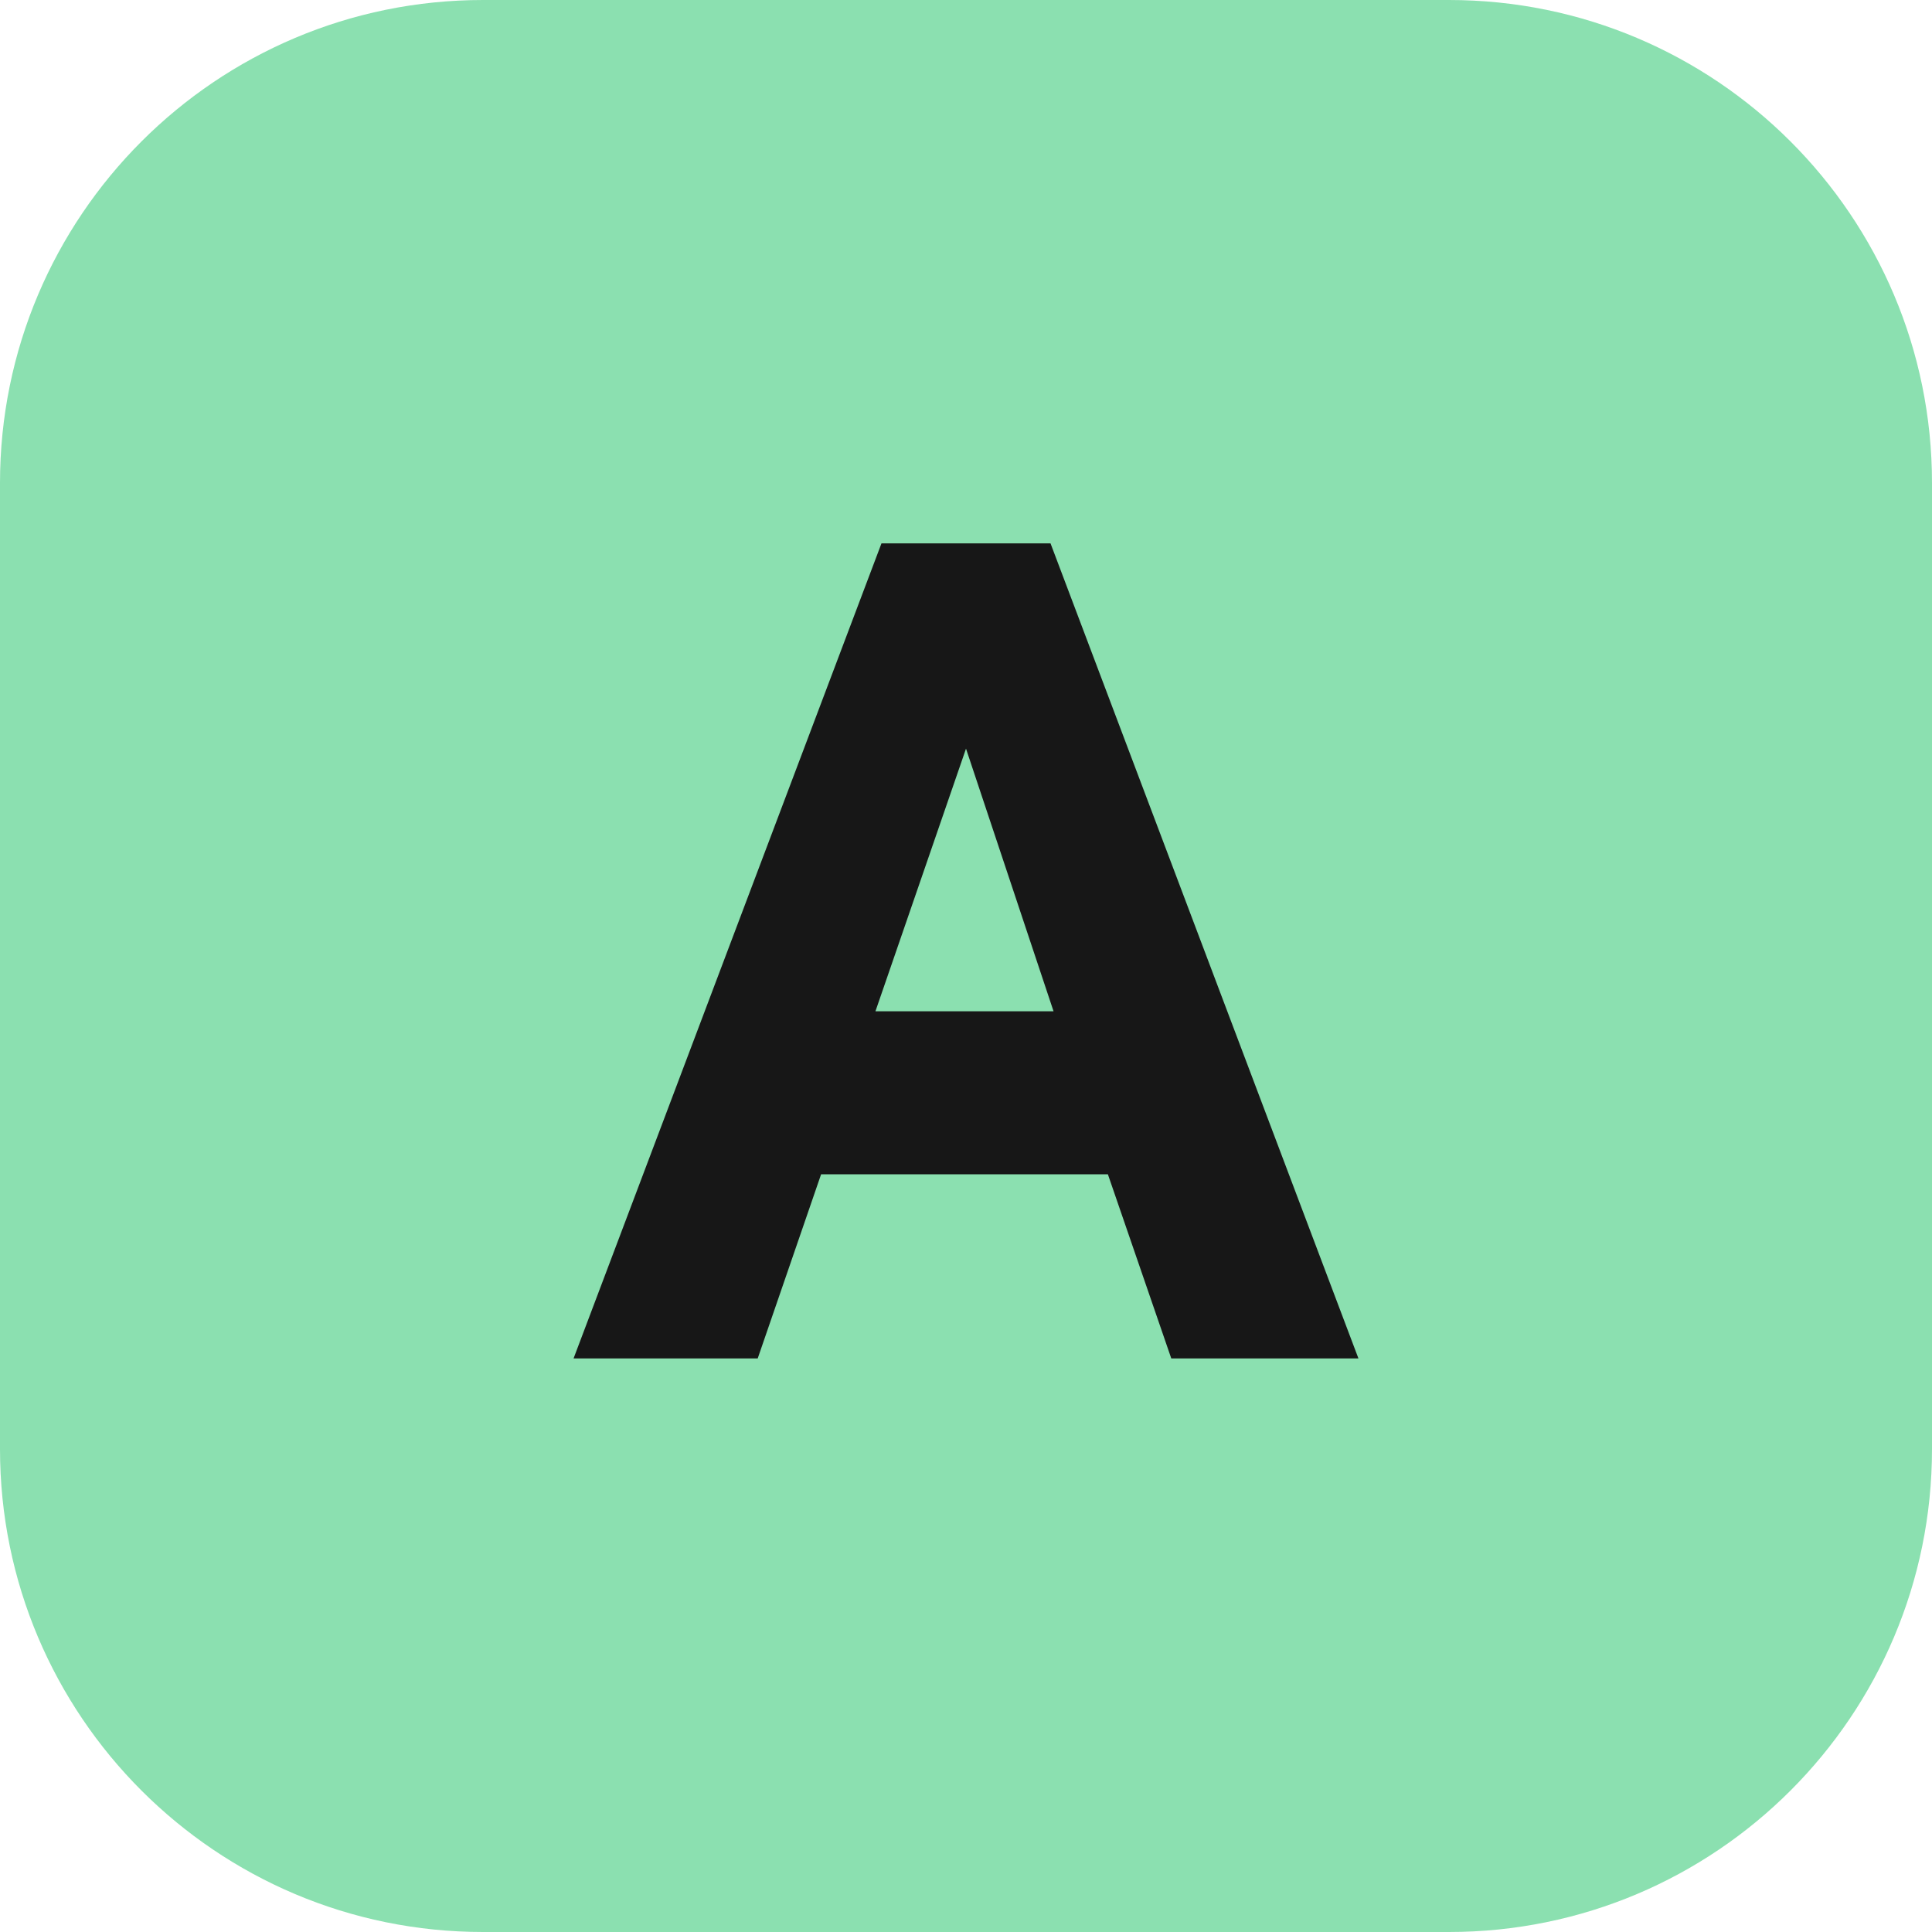
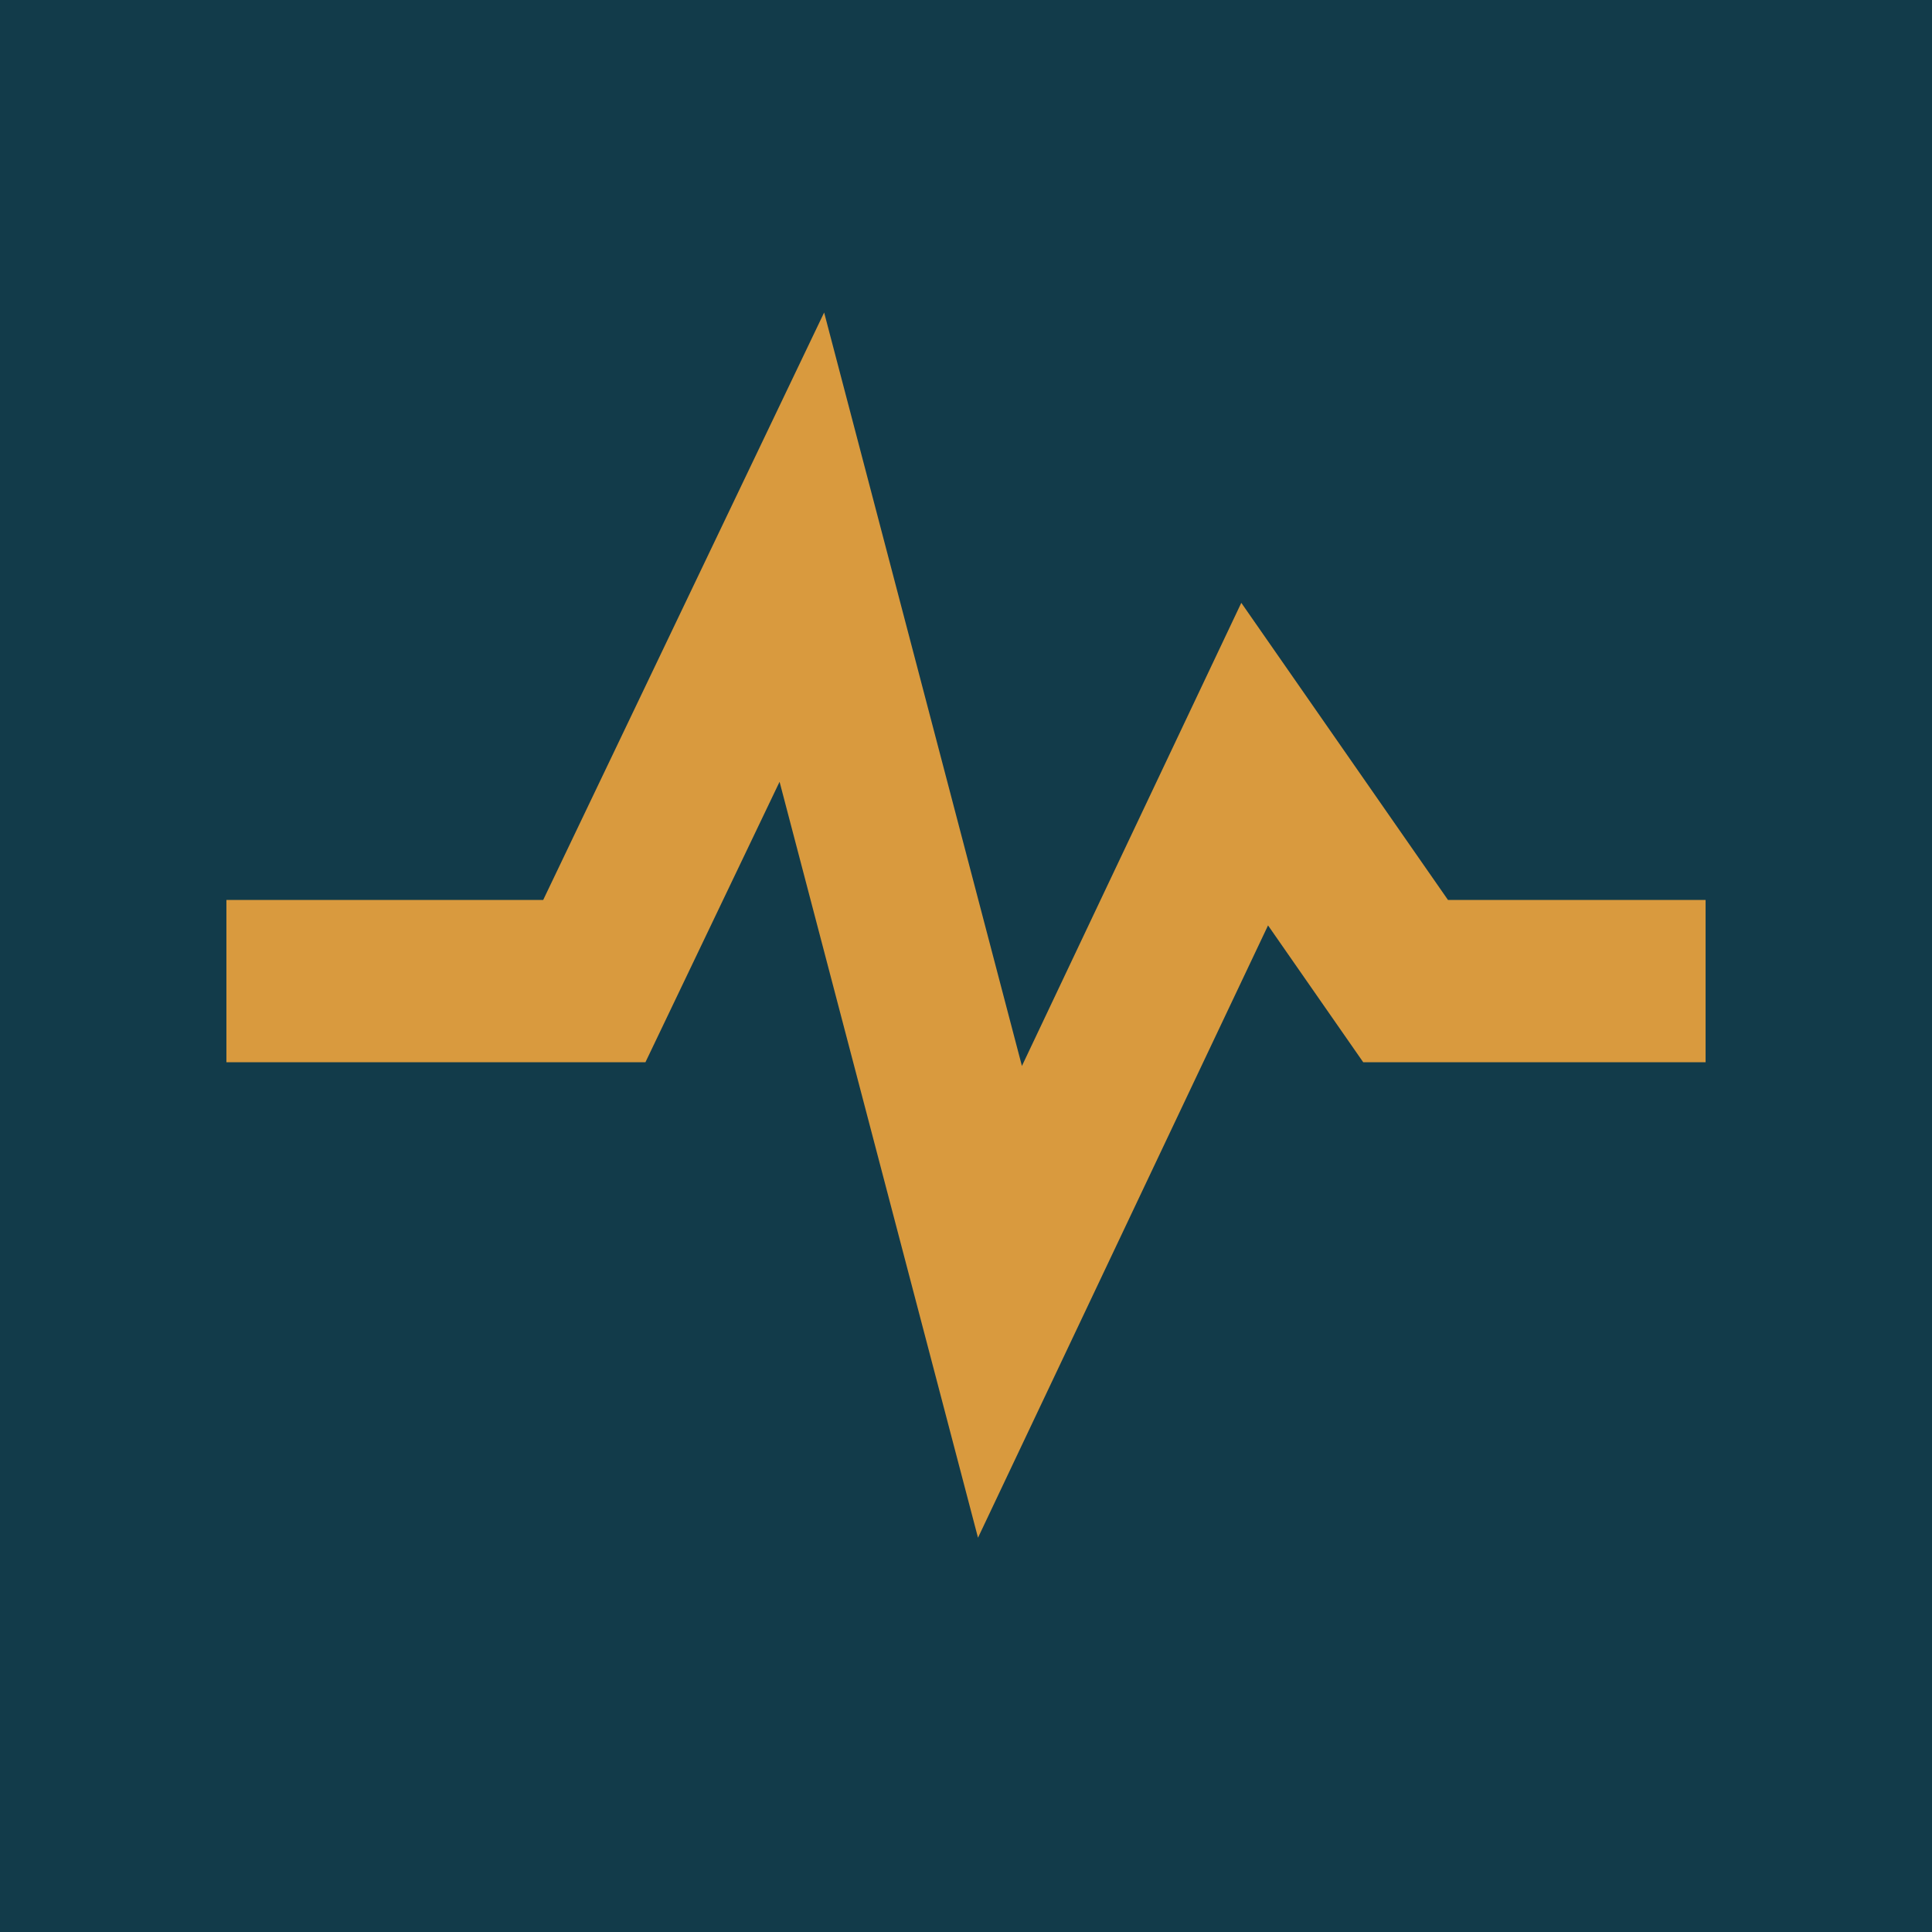
- <svg xmlns="http://www.w3.org/2000/svg" viewBox="0 0 64 64" role="img" aria-labelledby="title">
-   <rect width="64" height="64" rx="16" fill="#8be0b0" />
-   <path d="M19 45 29.2 18h5.6L45 45h-6.2l-2.1-6.1H27.2L25.1 45H19Zm10-11.5h5.9L32 24.8l-3 8.7Z" fill="#171717" />
+ <svg xmlns="http://www.w3.org/2000/svg" viewBox="0 0 1024 1024">
+   <rect width="1024" height="1024" fill="#123b4a" />
+   <path d="M120 520            H315            L425 290            L530 690            L665 405            L745 520            H904" fill="none" stroke="#d99a3e" stroke-width="86" stroke-linecap="butt" stroke-linejoin="miter" />
</svg>
